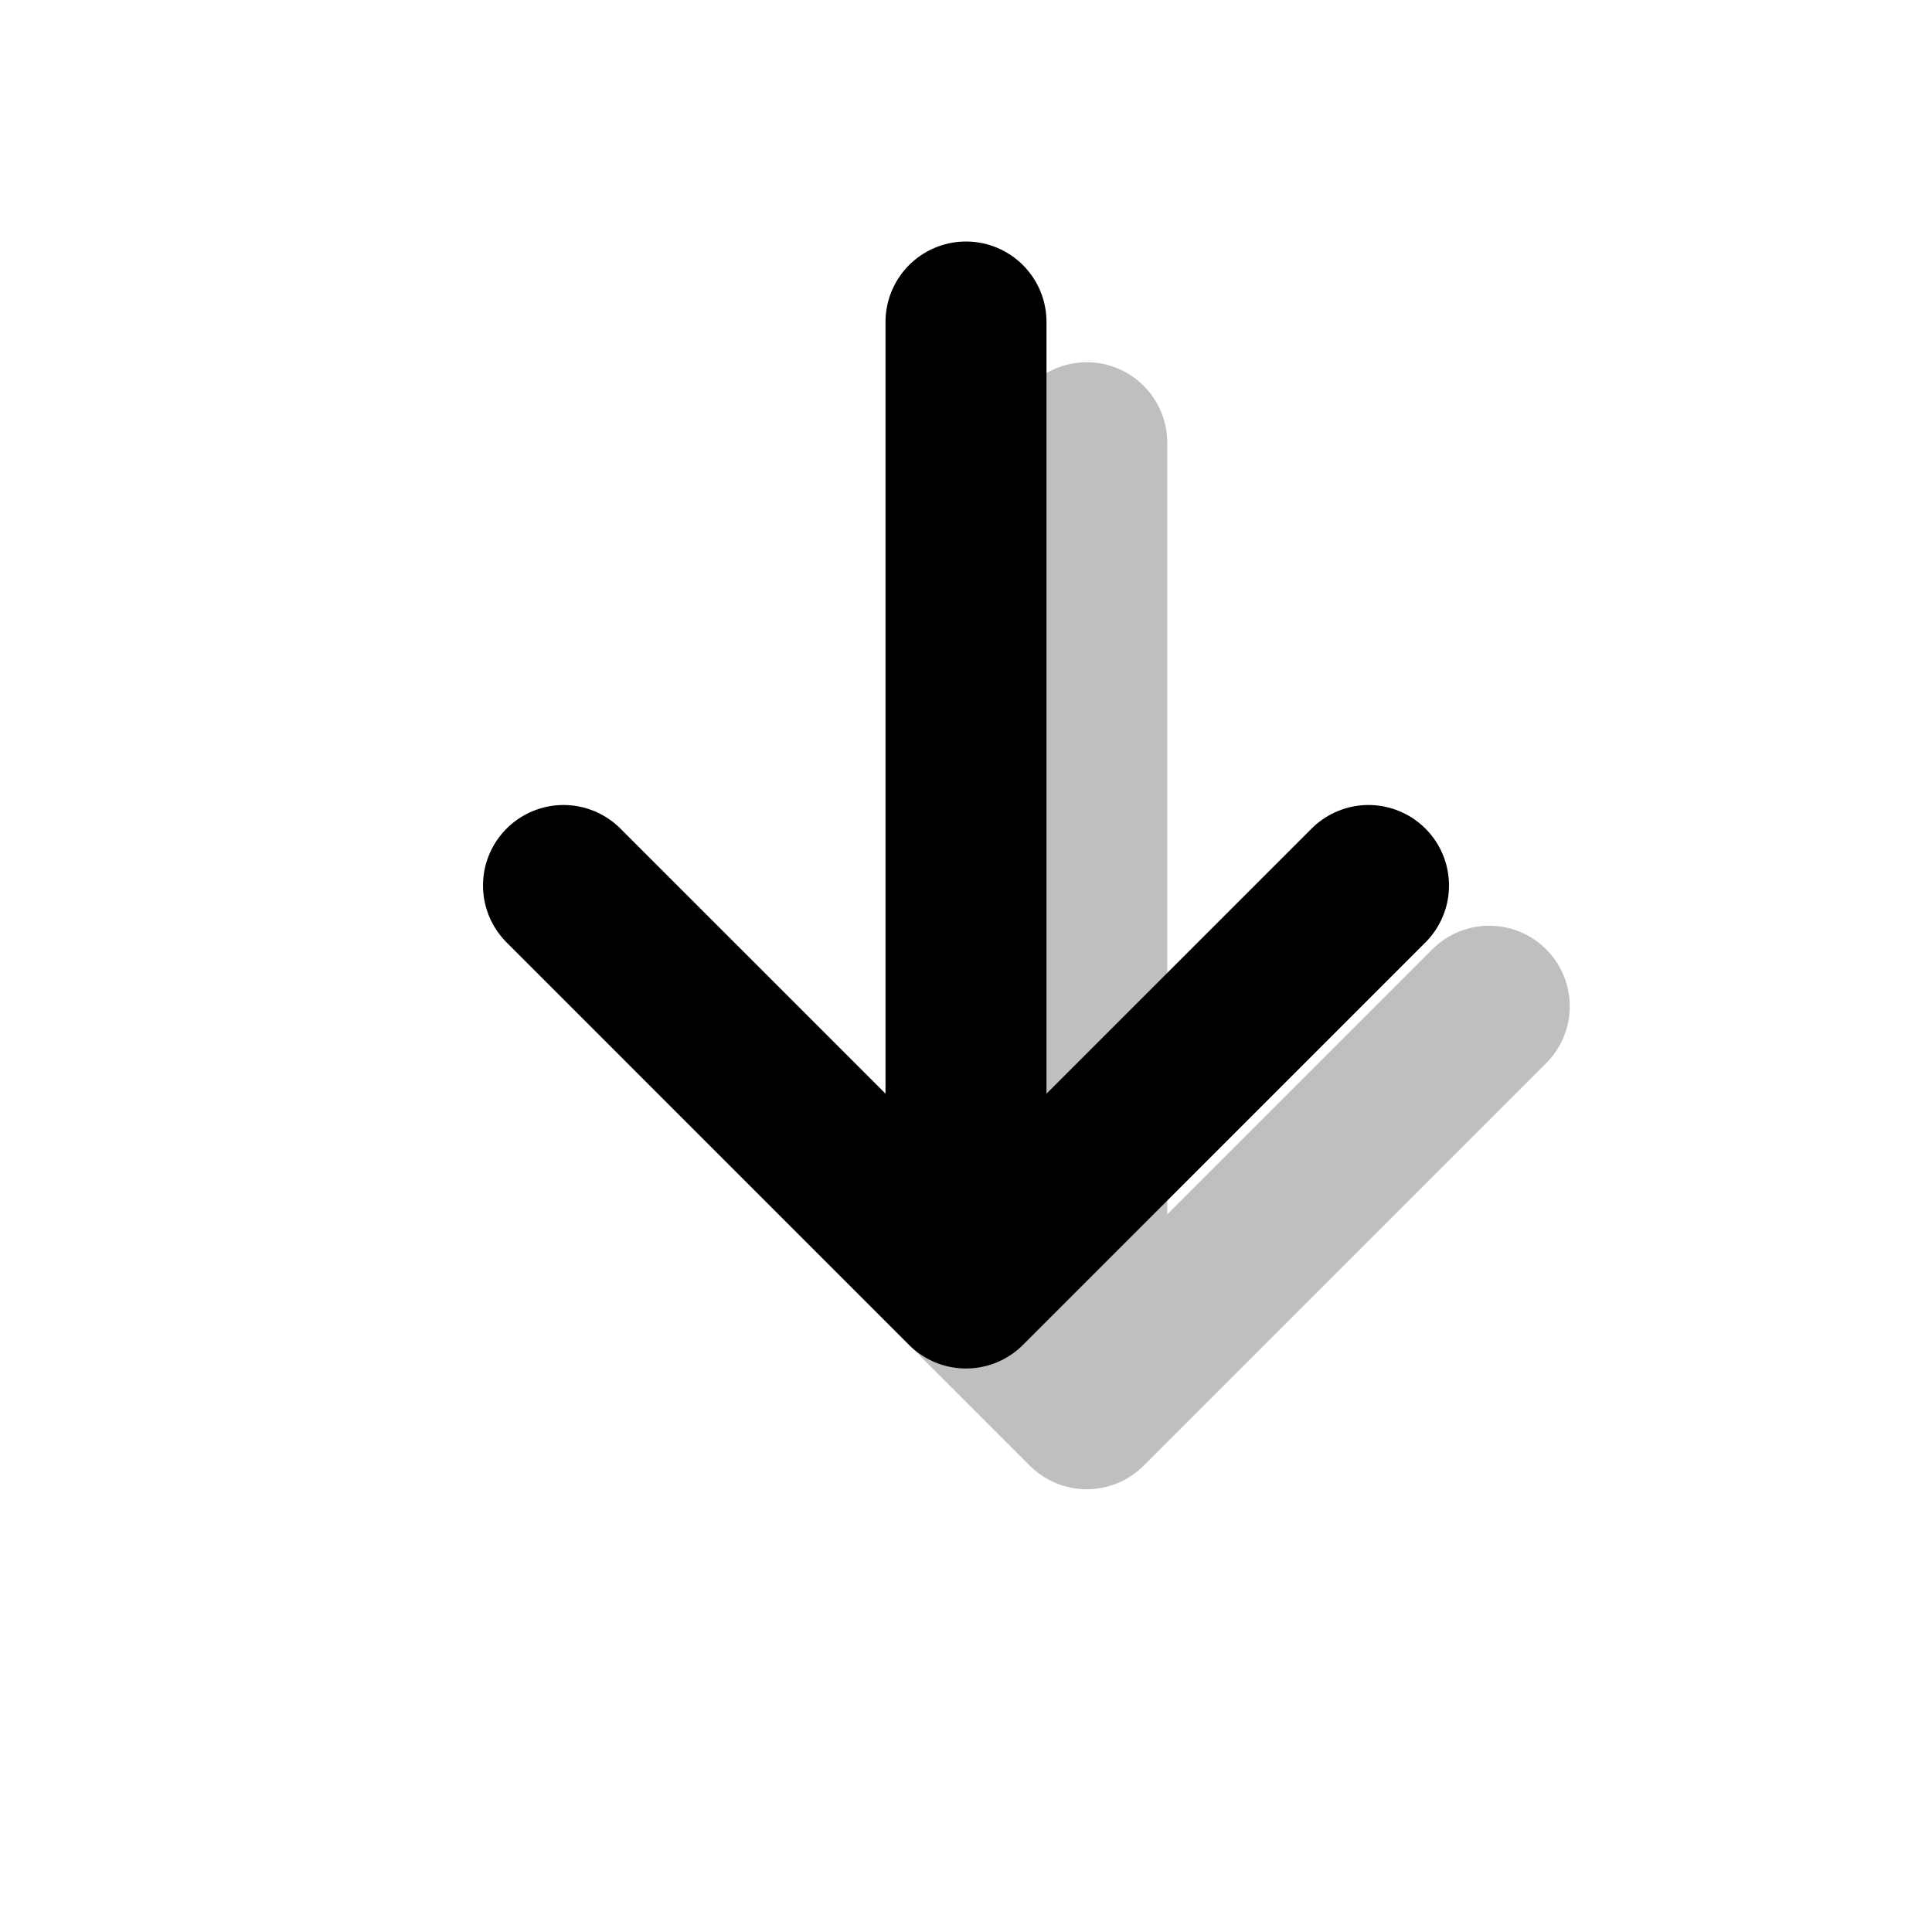
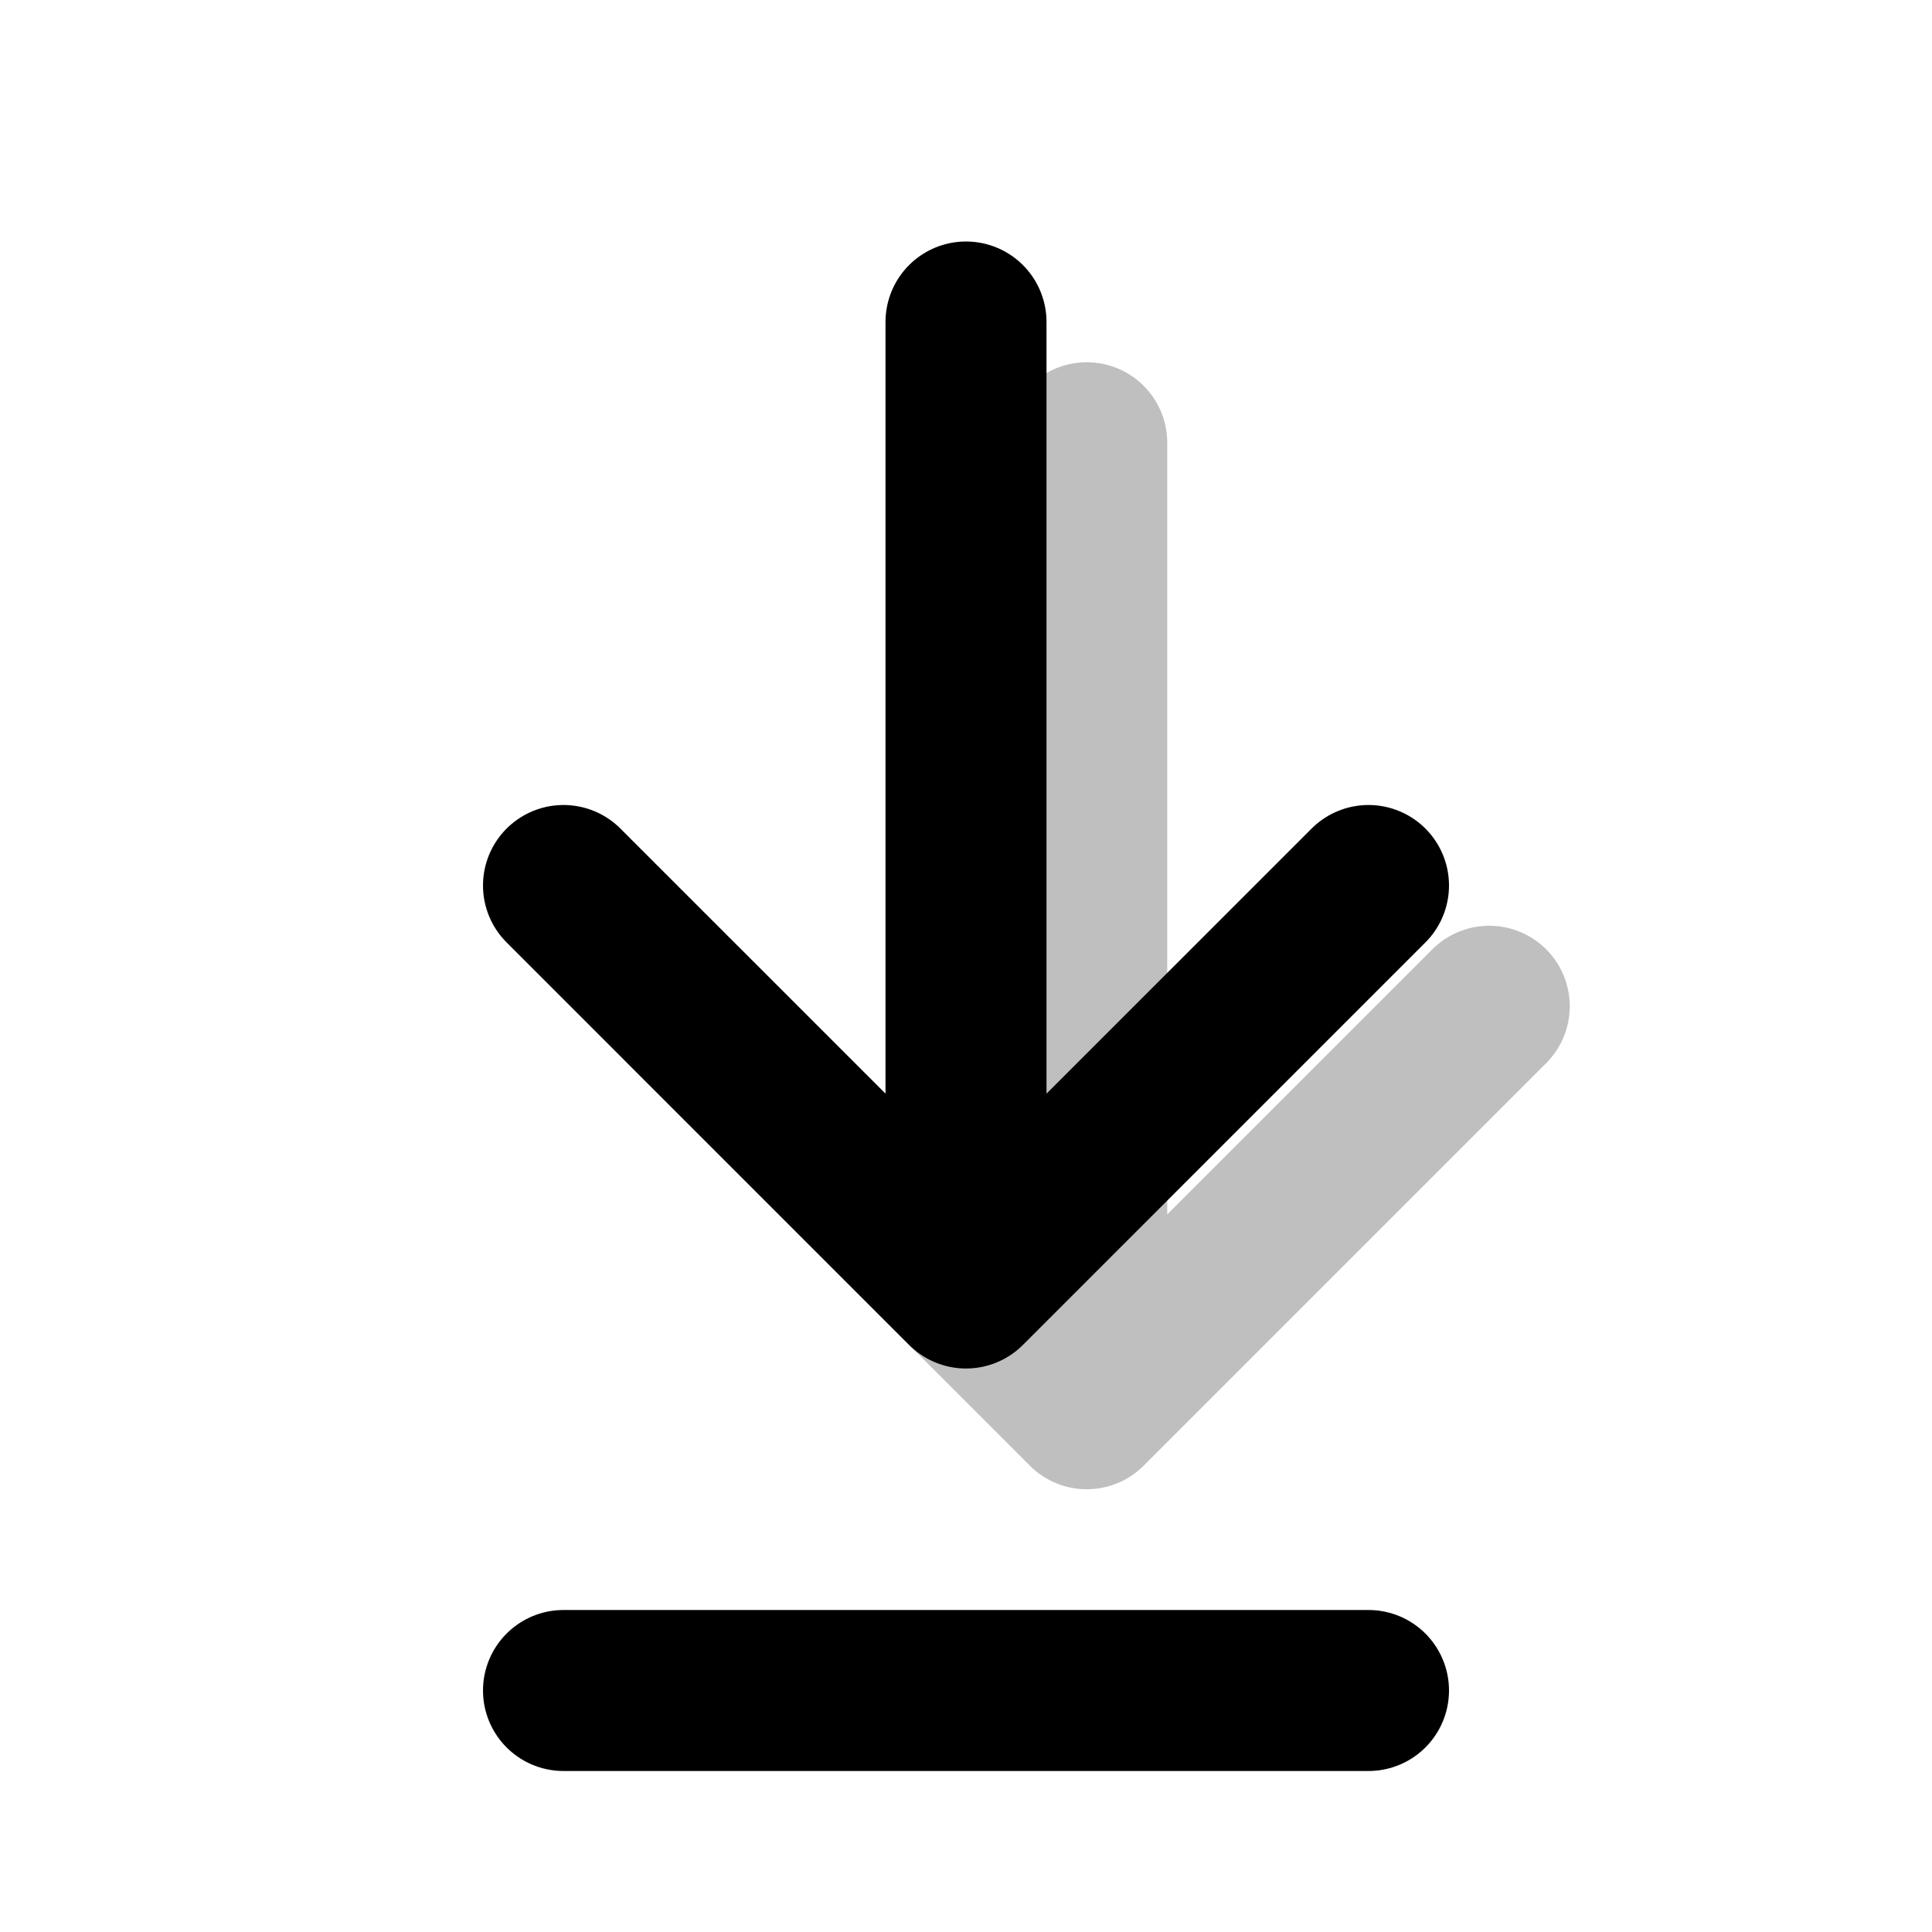
<svg xmlns="http://www.w3.org/2000/svg" width="24" height="24" viewBox="0 0 24 24" fill="none">
  <path d="M12 4L12 16M12 16L7 11M12 16L17 11" stroke="rgba(0, 0, 0, 0.25)" stroke-width="2" stroke-linecap="round" stroke-linejoin="round" transform="translate(1.5, 1.5)" />
  <path d="M12 4L12 16M12 16L7 11M12 16L17 11" stroke="black" stroke-width="2" stroke-linecap="round" stroke-linejoin="round" />
+   <line x1="7" y1="21" x2="17" y2="21" stroke="black" stroke-width="2" stroke-linecap="round" />
</svg>
